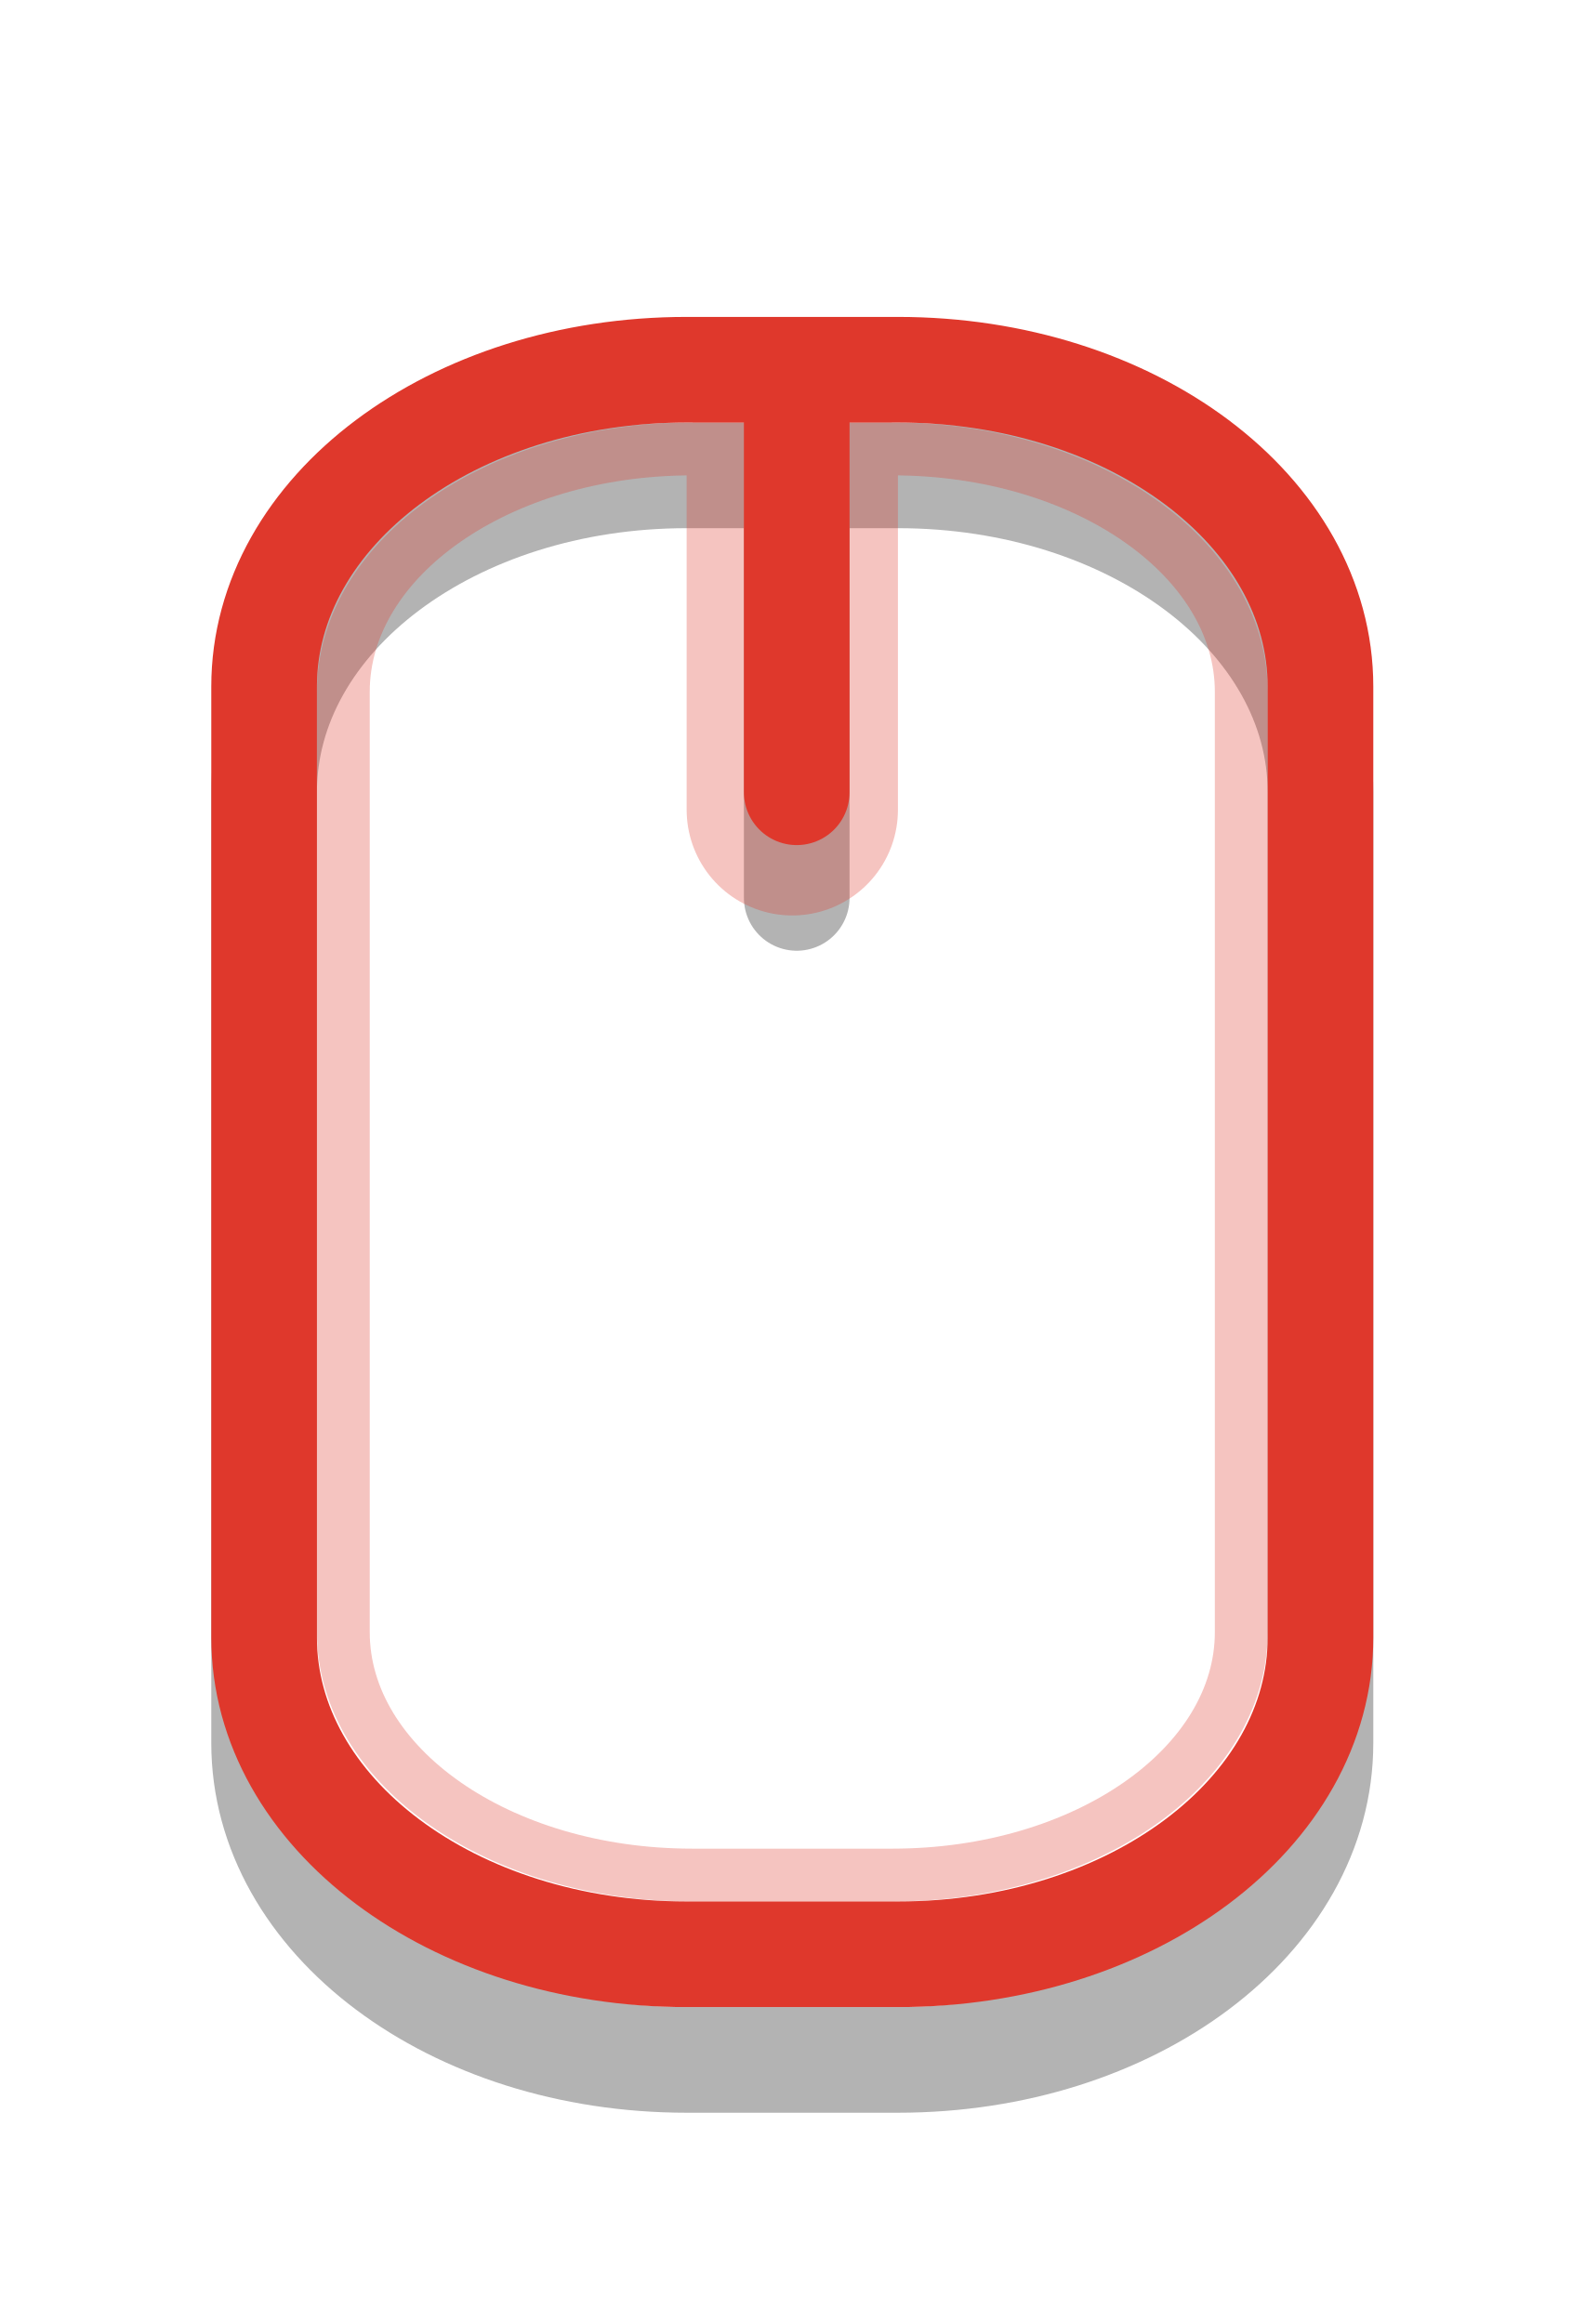
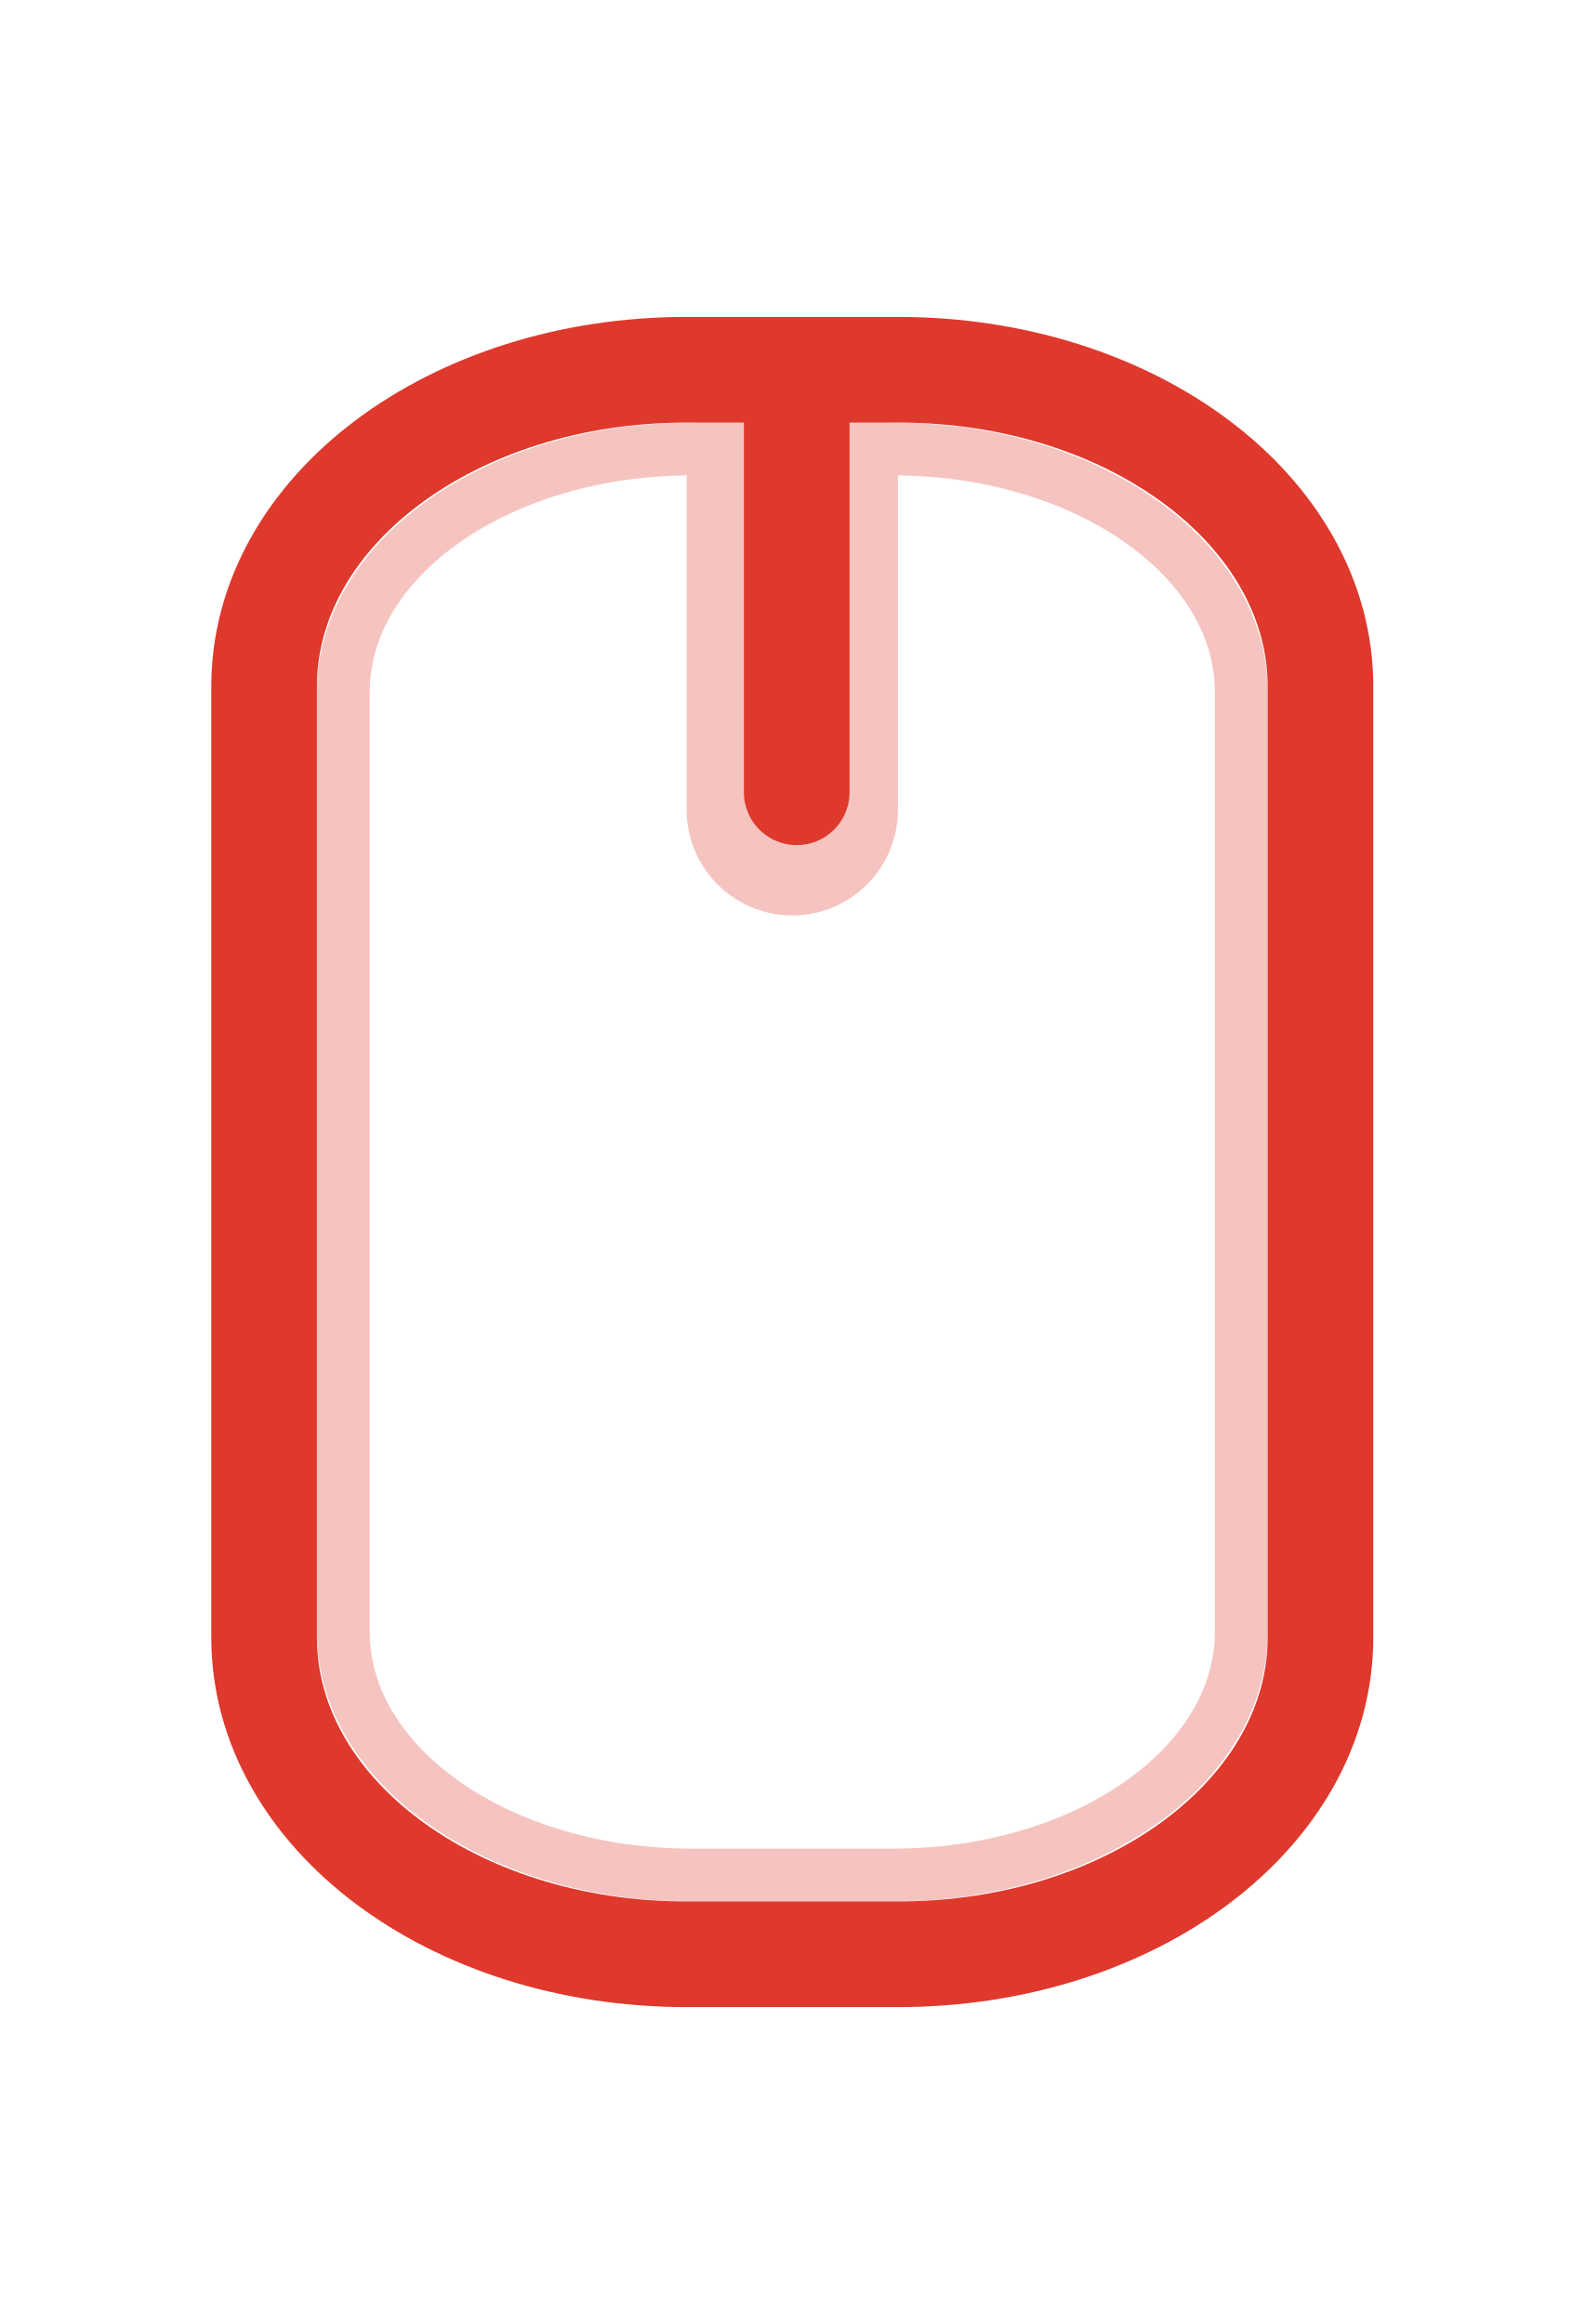
<svg xmlns="http://www.w3.org/2000/svg" version="1.0" width="15" height="22" id="svg3215">
  <defs id="defs3217" />
-   <path d="m 6.5,4.5 2,0 c 2.216,0 4,1.338 4,3 L 12.5,16.5 c 0,1.662 -1.784,3 -4,3 l -2,0 c -2.216,0 -4,-1.338 -4,-3 l 0,-9 c 0,-1.662 1.784,-3 4,-3 z m 1.042,1e-6 0,4" id="rect2406-4" style="opacity:0.3;fill:none;stroke:#000000;stroke-width:1;stroke-linecap:round;stroke-linejoin:miter;stroke-miterlimit:4;stroke-opacity:1;stroke-dasharray:none;stroke-dashoffset:0;marker:none;visibility:visible;display:inline;overflow:visible;enable-background:accumulate" />
+   <path d="m 6.5,4.5 2,0 c 2.216,0 4,1.338 4,3 L 12.5,16.5 c 0,1.662 -1.784,3 -4,3 l -2,0 c -2.216,0 -4,-1.338 -4,-3 l 0,-9 c 0,-1.662 1.784,-3 4,-3 z m 1.042,1e-6 0,4" id="rect2406-4" style="opacity:0;fill:none;stroke:#000000;stroke-width:1;stroke-linecap:round;stroke-linejoin:miter;stroke-miterlimit:4;stroke-opacity:1;stroke-dasharray:none;stroke-dashoffset:0;marker:none;visibility:visible;display:inline;overflow:visible;enable-background:accumulate" />
  <g transform="translate(-5,-1)" id="g3195" style="opacity:0.3;stroke:#df382c;stroke-opacity:1">
    <path d="m 12.5,5.333 0,3.333" id="path3193" style="fill:none;stroke:#df382c;stroke-width:2;stroke-linecap:round;stroke-linejoin:miter;stroke-miterlimit:4;stroke-opacity:1;stroke-dasharray:none;stroke-dashoffset:0;marker:none;visibility:visible;display:inline;overflow:visible;enable-background:accumulate" />
    <rect width="13.5" height="8.5" rx="2.3" ry="3.3" x="-18.75" y="8.25" transform="matrix(0,-1,1,0,0,0)" id="rect3236" style="fill:none;stroke:#df382c;stroke-width:0.5;stroke-linecap:round;stroke-linejoin:miter;stroke-miterlimit:4;stroke-opacity:1;stroke-dasharray:none;stroke-dashoffset:0;marker:none;visibility:visible;display:inline;overflow:visible;enable-background:accumulate" />
  </g>
  <path d="m 6.5,3.5 2,0 c 2.216,0 4,1.338 4,3 L 12.5,15.5 c 0,1.662 -1.784,3 -4,3 l -2,0 c -2.216,0 -4,-1.338 -4,-3 l 0,-9 c 0,-1.662 1.784,-3 4,-3 z m 1.042,1e-6 0,4" id="rect2406" style="fill:none;stroke:#df382c;stroke-width:1;stroke-linecap:round;stroke-linejoin:miter;stroke-miterlimit:4;stroke-opacity:1;stroke-dasharray:none;stroke-dashoffset:0;marker:none;visibility:visible;display:inline;overflow:visible;enable-background:accumulate" />
</svg>
